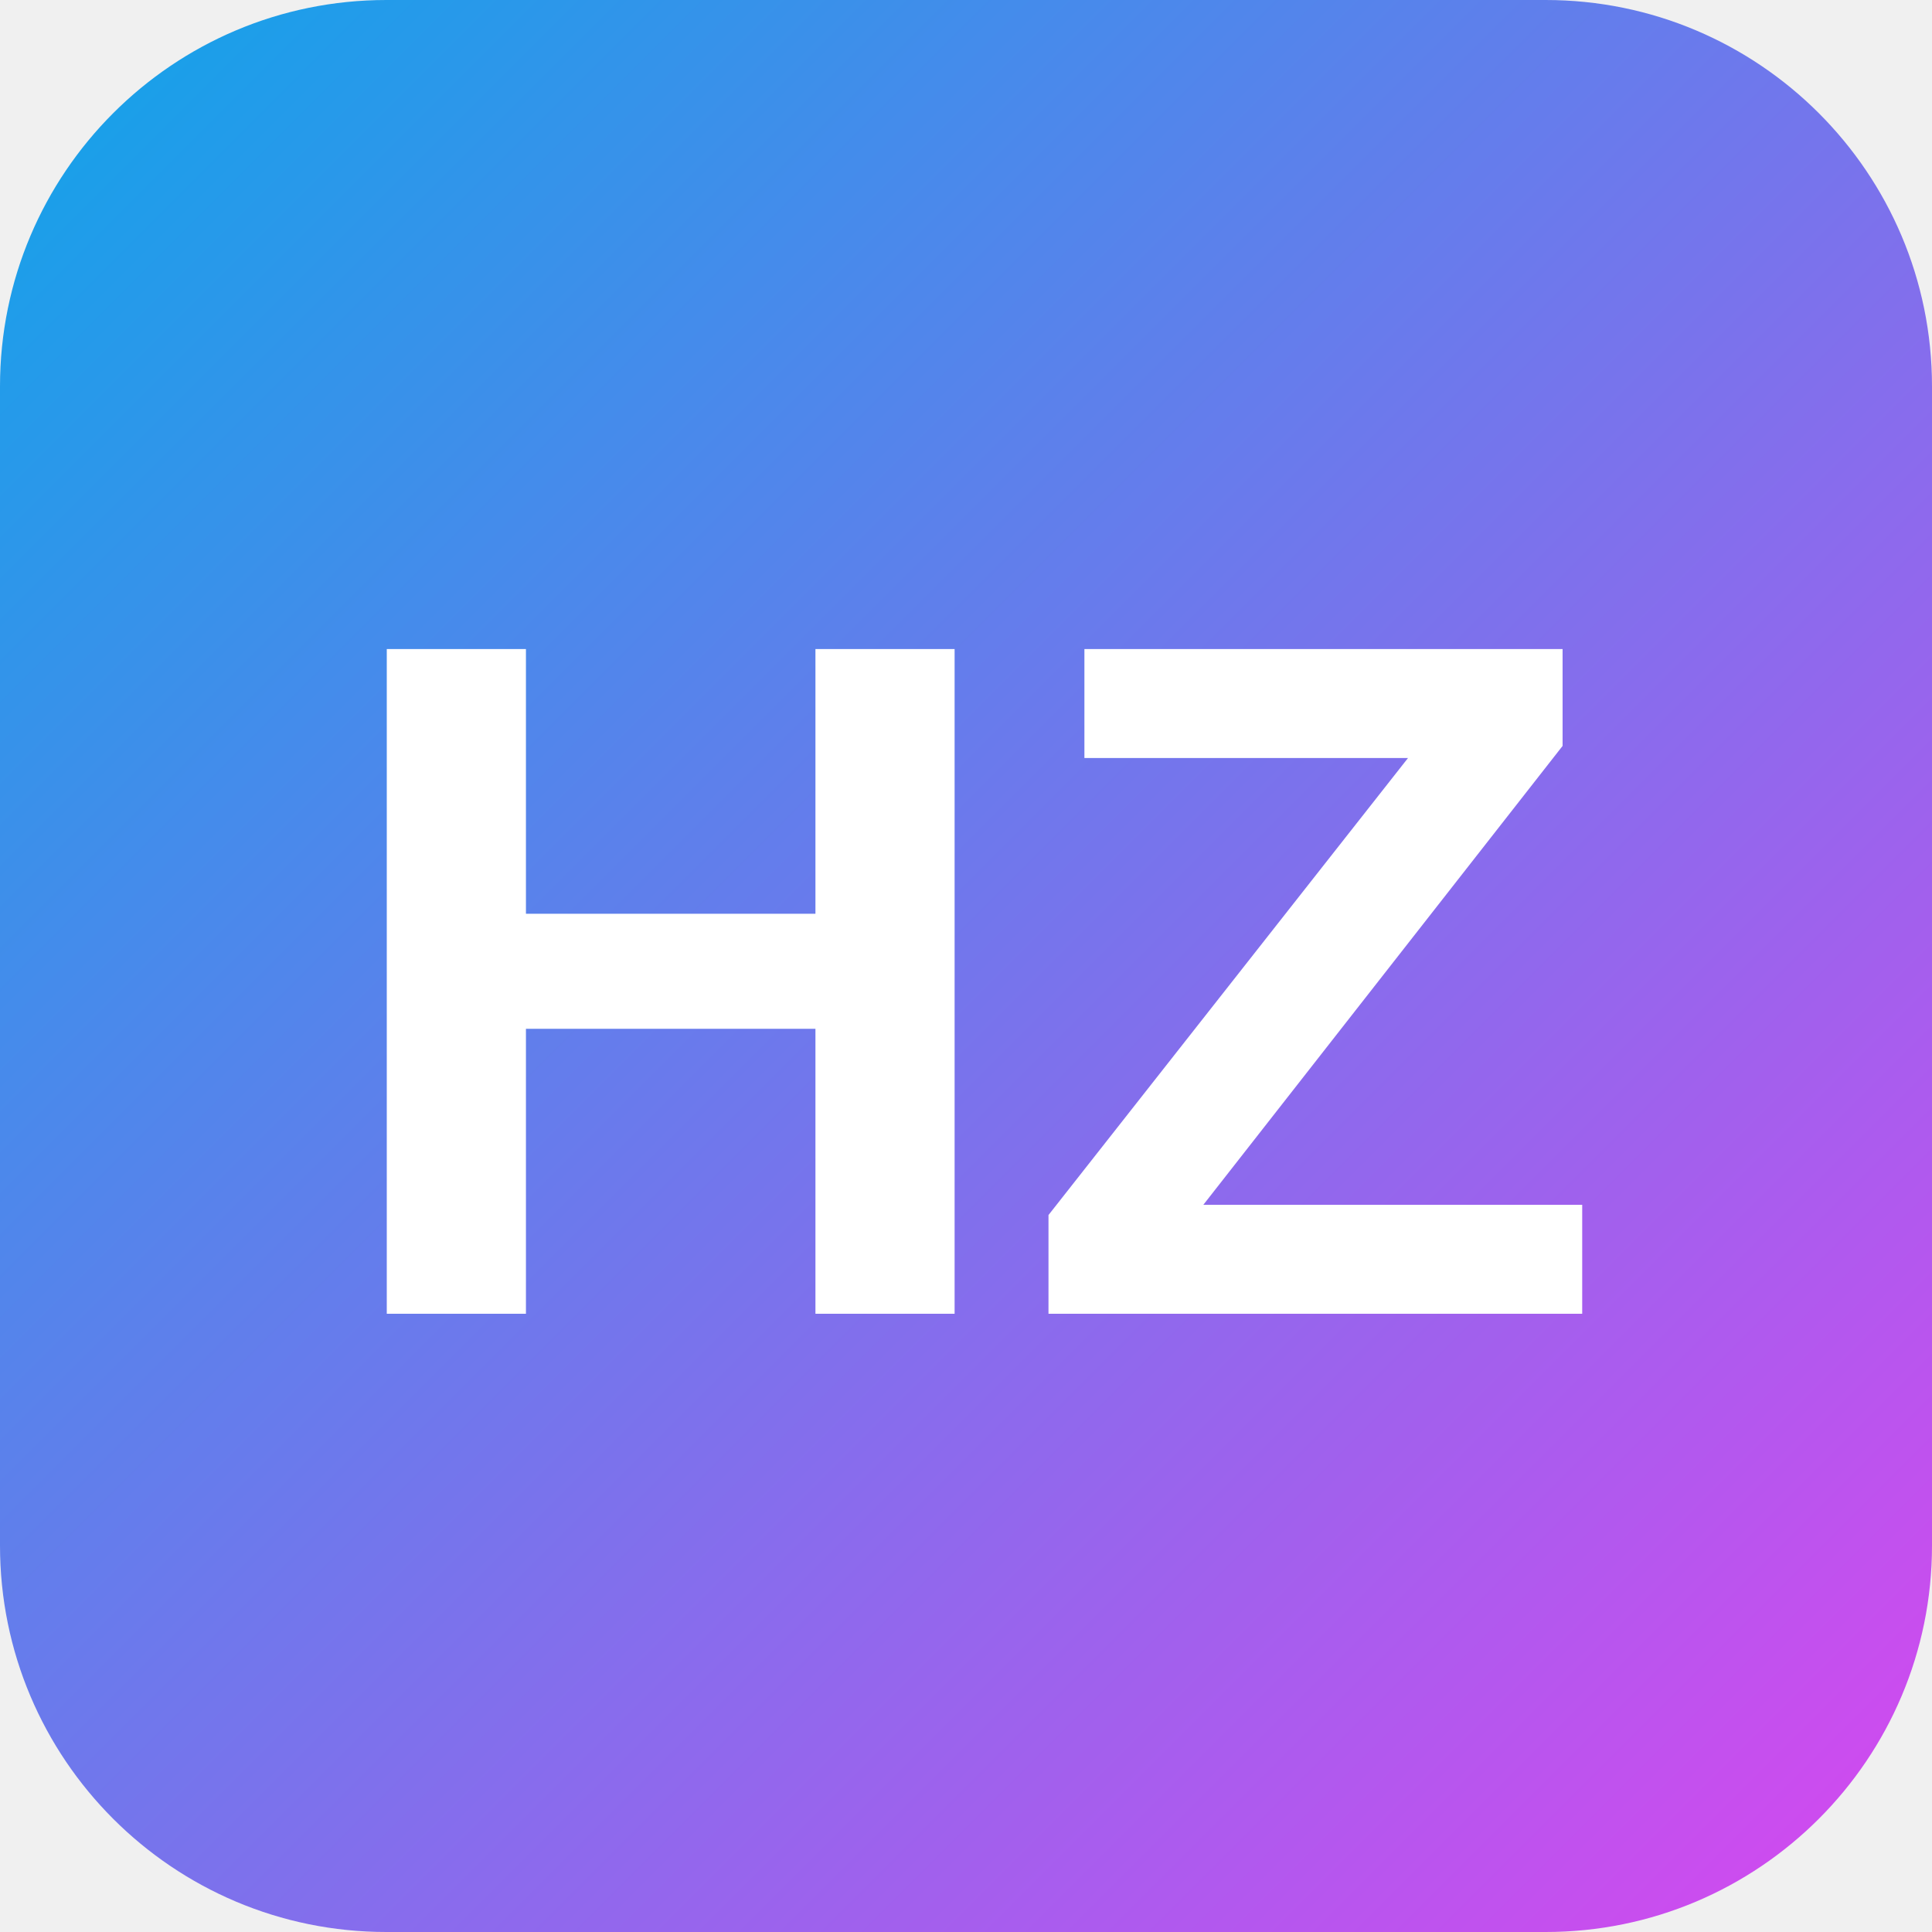
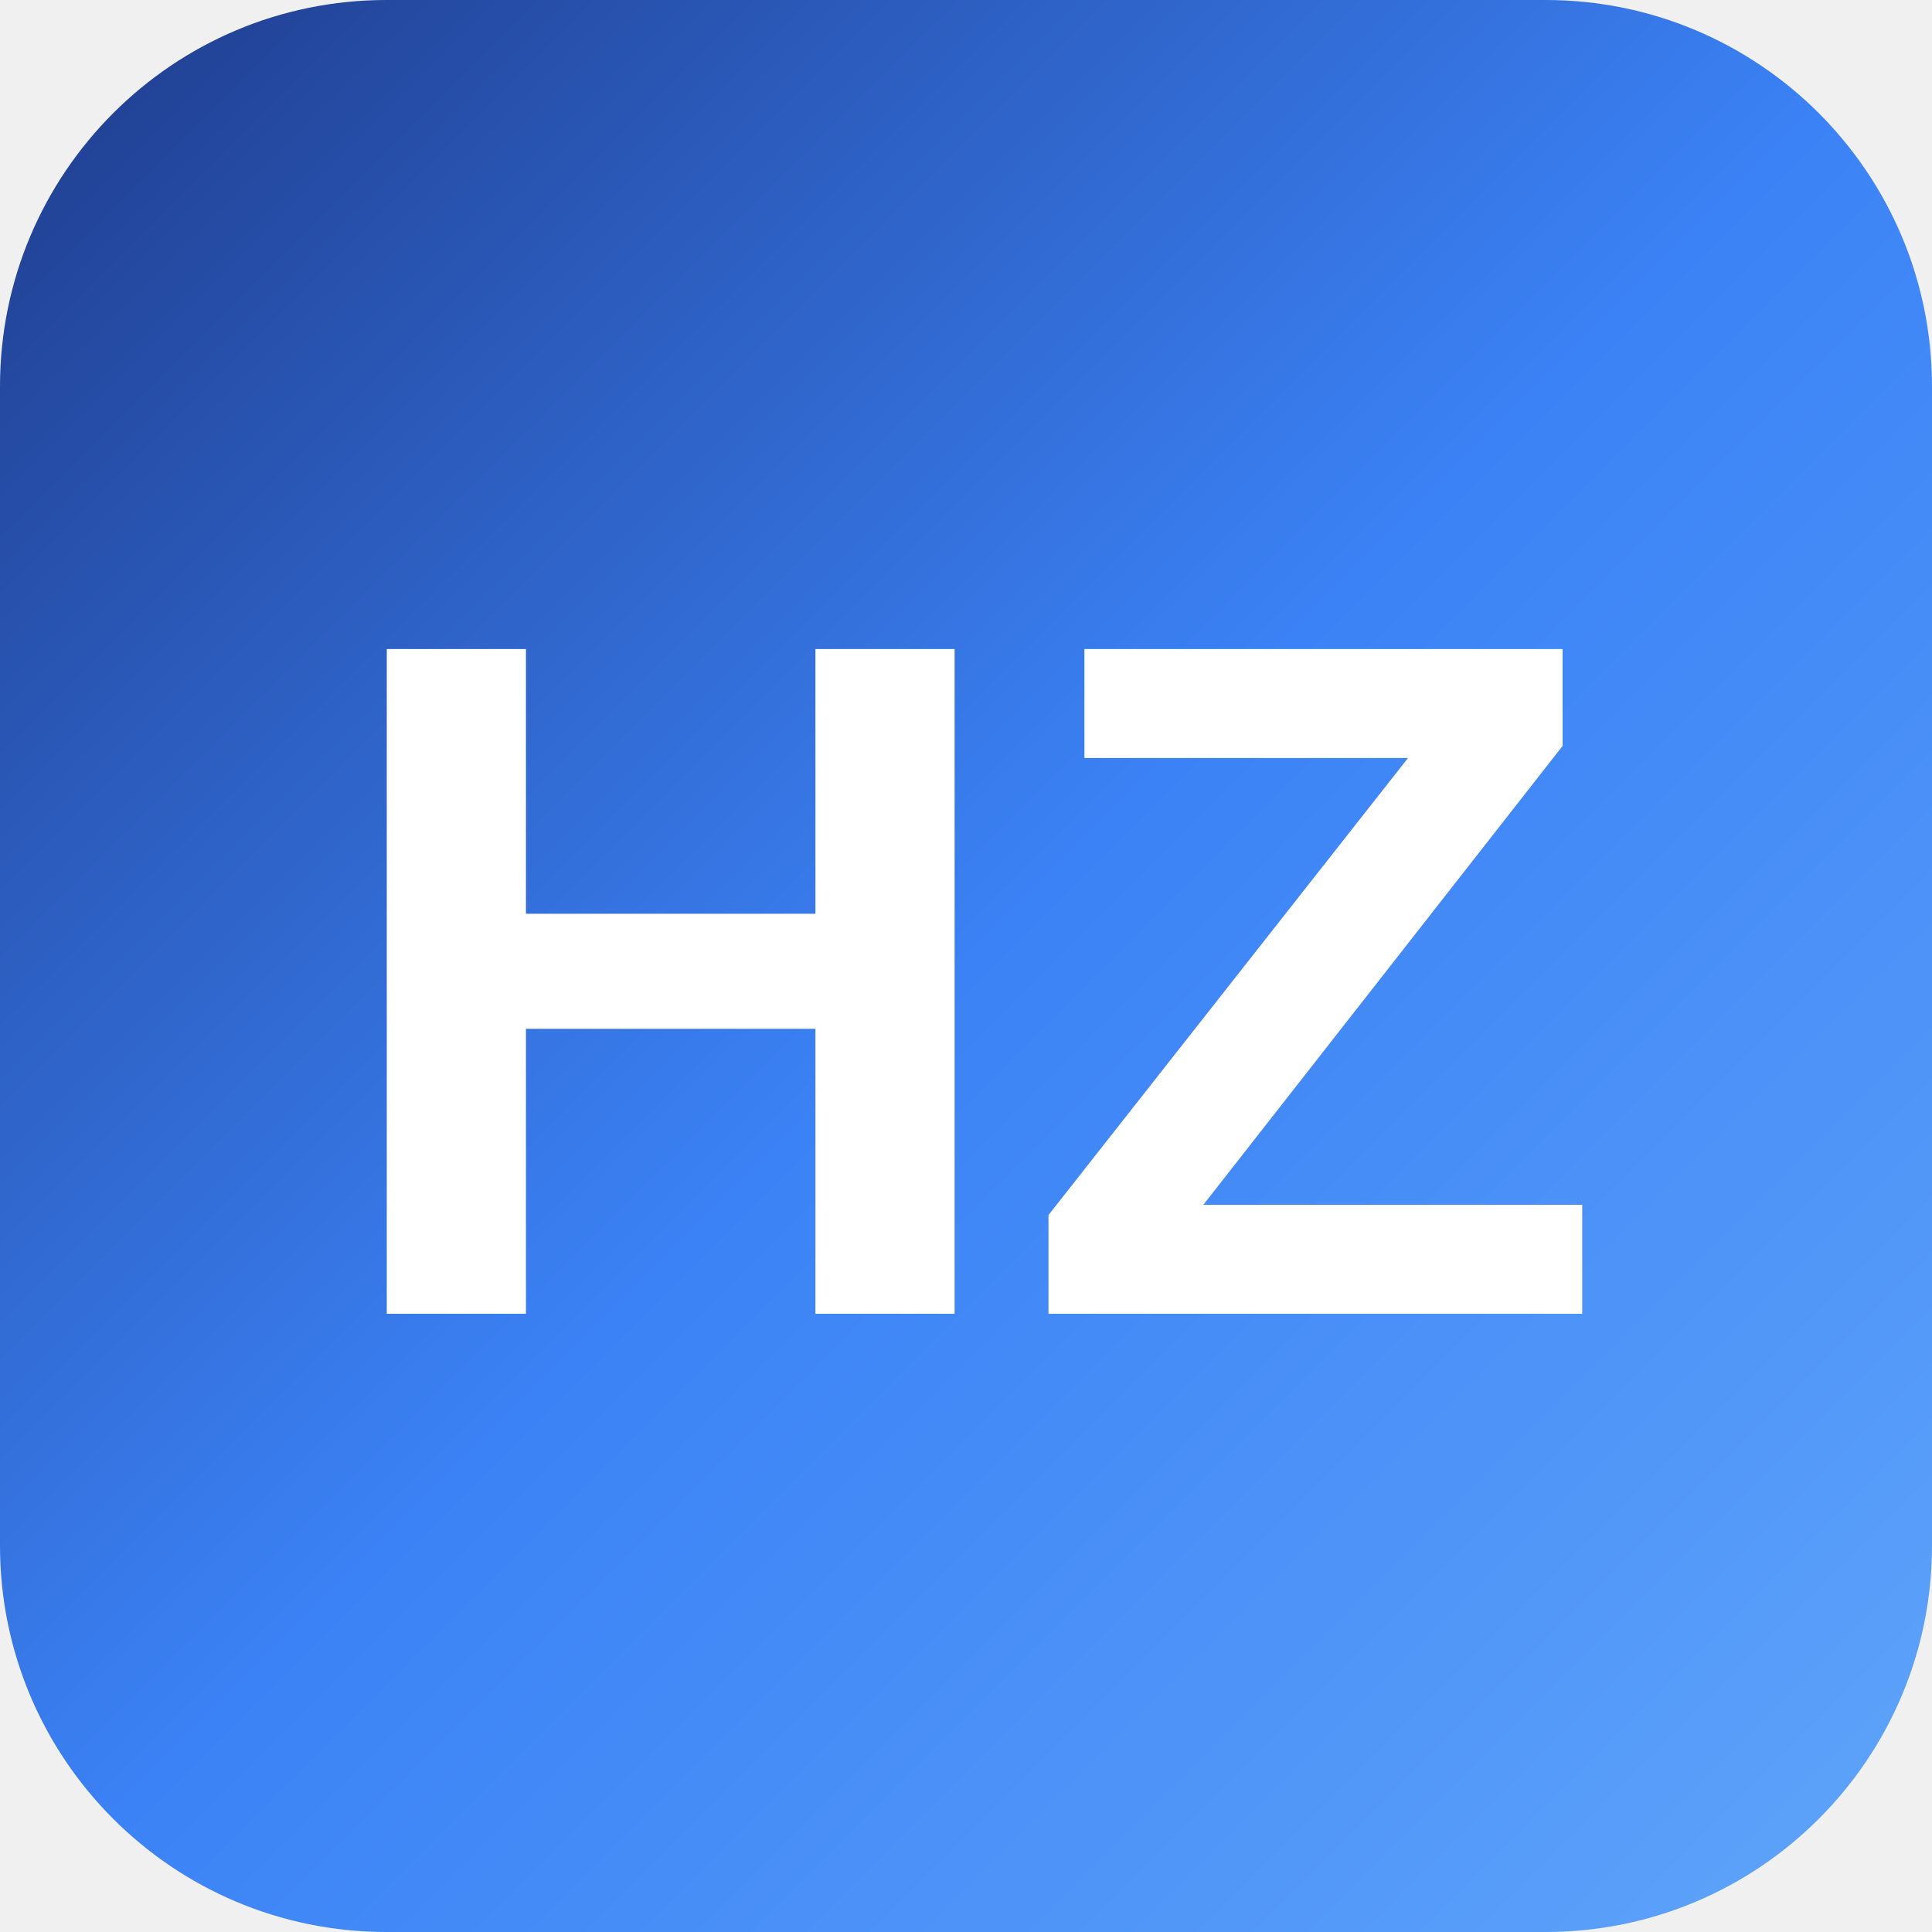
<svg xmlns="http://www.w3.org/2000/svg" viewBox="0 0 100 100">
  <defs>
    <linearGradient id="gradient" x1="0%" y1="0%" x2="100%" y2="100%">
-       <stop offset="0%" style="stop-color:#0ea5e9" />
-       <stop offset="100%" style="stop-color:#d946ef" />
+       <stop offset="0%" style="stop-color:#1e3a8a" />
+       <stop offset="50%" style="stop-color:#3b82f6" />
+       <stop offset="100%" style="stop-color:#60a5fa" />
    </linearGradient>
  </defs>
  <rect width="100" height="100" rx="20" fill="url(#gradient)" />
  <text x="50" y="68" font-family="Arial, sans-serif" font-size="50" font-weight="bold" fill="white" text-anchor="middle">HZ</text>
</svg>
